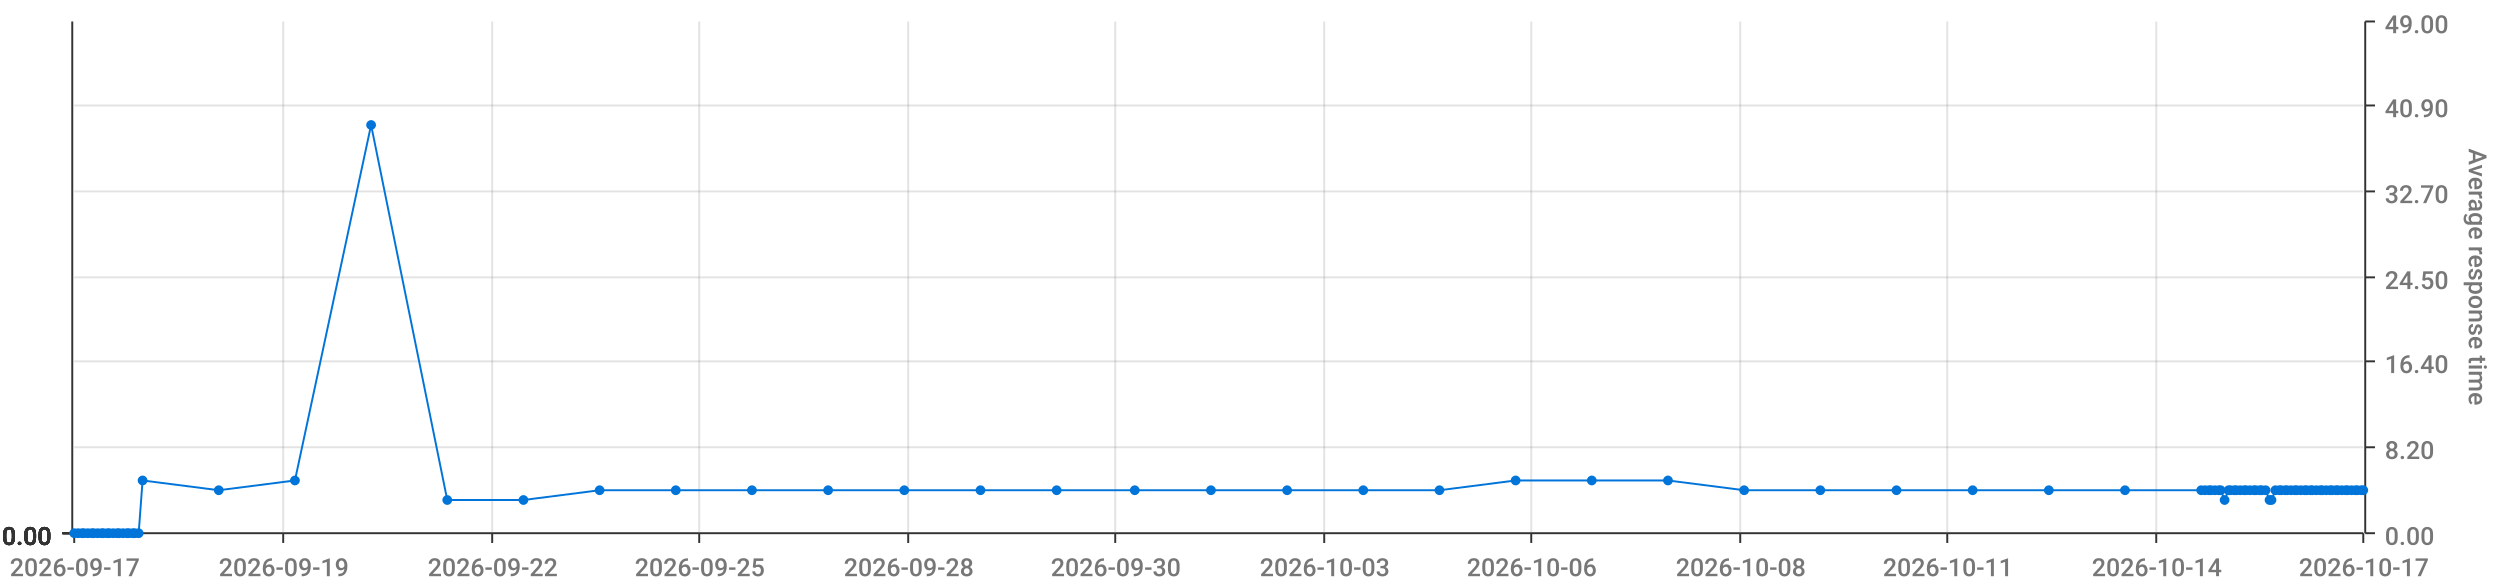
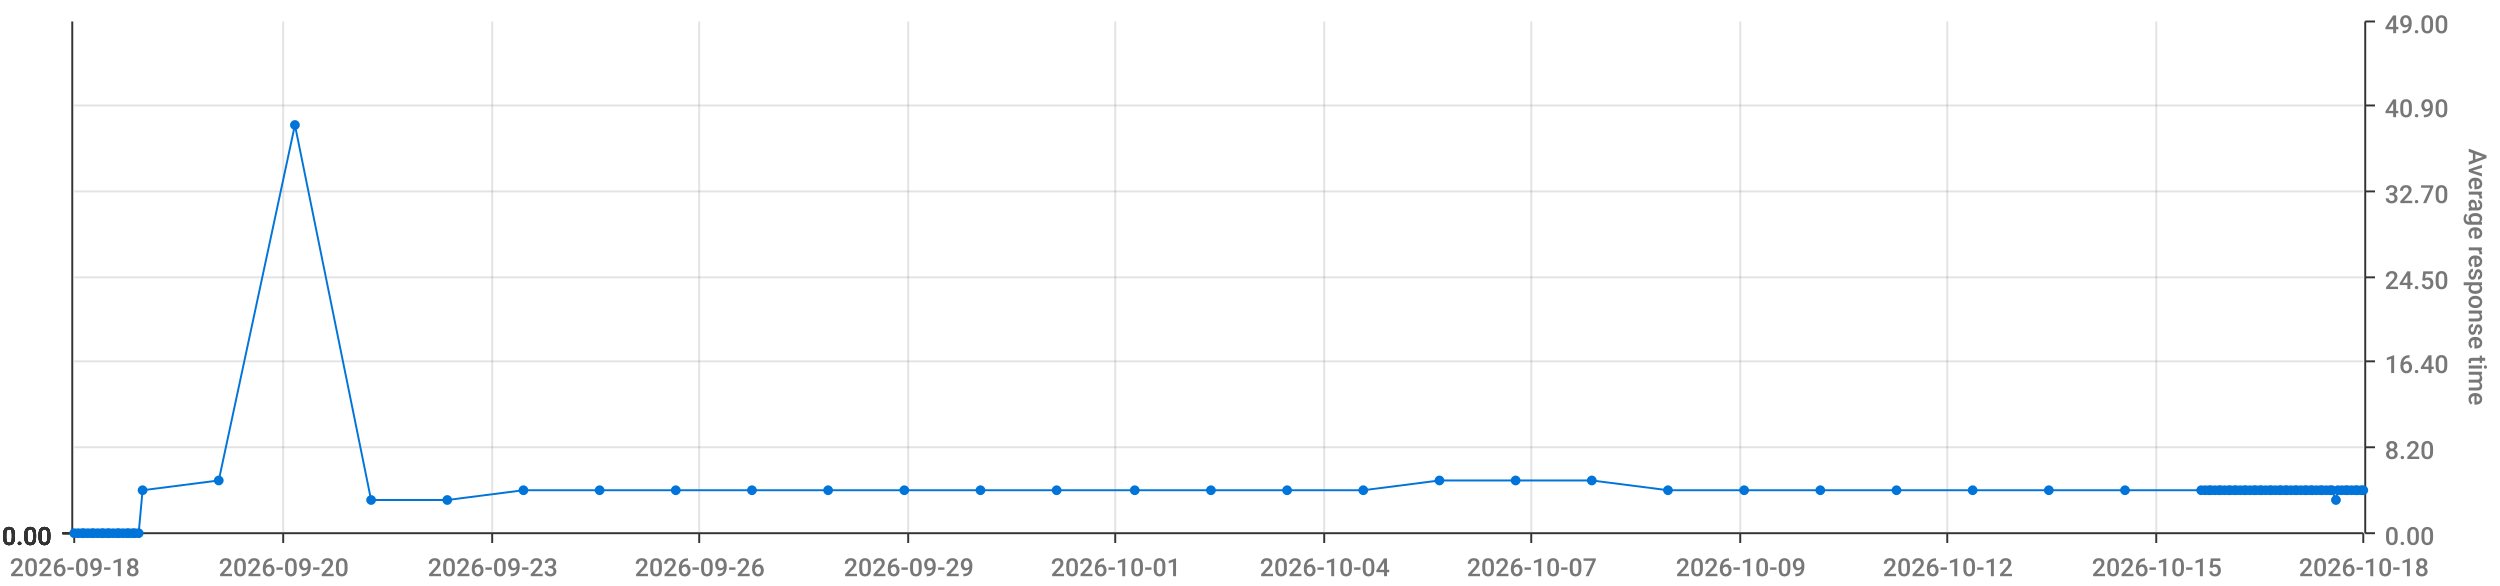
<svg xmlns="http://www.w3.org/2000/svg" viewBox="0 0 1280 300">
  <path d="M 0 0 L 1280 0 L 1280 300 L 0 300 L 0 0" style="stroke-width:0;stroke:rgba(255,255,255,1.0);fill:rgba(255,255,255,0.0)" />
  <path d="M 38 11 L 1210 11 L 1210 273 L 38 273 L 38 11" style="stroke-width:0;stroke:rgba(255,255,255,1.0);fill:rgba(255,255,255,0.0)" />
  <path d="M 38 273 L 1210 273" style="stroke-width:1;stroke:rgba(51,51,51,1.0);fill:rgba(255,255,255,0.0)" />
  <path d="M 38 273 L 38 278" style="stroke-width:1;stroke:rgba(51,51,51,1.0);fill:rgba(255,255,255,0.0)" />
-   <text x="5" y="295" style="stroke-width:0;stroke:none;fill:rgba(119,119,119,1.0);font-size:12.8px;font-family:'Roboto Medium',sans-serif">2026-09-17</text>
+   <text x="5" y="295" style="stroke-width:0;stroke:none;fill:rgba(119,119,119,1.0);font-size:12.8px;font-family:'Roboto Medium',sans-serif">2026-09-18</text>
  <path d="M 145 273 L 145 278" style="stroke-width:1;stroke:rgba(51,51,51,1.0);fill:rgba(255,255,255,0.0)" />
-   <text x="112" y="295" style="stroke-width:0;stroke:none;fill:rgba(119,119,119,1.0);font-size:12.8px;font-family:'Roboto Medium',sans-serif">2026-09-19</text>
+   <text x="112" y="295" style="stroke-width:0;stroke:none;fill:rgba(119,119,119,1.0);font-size:12.8px;font-family:'Roboto Medium',sans-serif">2026-09-20</text>
  <path d="M 252 273 L 252 278" style="stroke-width:1;stroke:rgba(51,51,51,1.0);fill:rgba(255,255,255,0.0)" />
-   <text x="219" y="295" style="stroke-width:0;stroke:none;fill:rgba(119,119,119,1.0);font-size:12.8px;font-family:'Roboto Medium',sans-serif">2026-09-22</text>
+   <text x="219" y="295" style="stroke-width:0;stroke:none;fill:rgba(119,119,119,1.0);font-size:12.8px;font-family:'Roboto Medium',sans-serif">2026-09-23</text>
  <path d="M 358 273 L 358 278" style="stroke-width:1;stroke:rgba(51,51,51,1.0);fill:rgba(255,255,255,0.0)" />
-   <text x="325" y="295" style="stroke-width:0;stroke:none;fill:rgba(119,119,119,1.0);font-size:12.8px;font-family:'Roboto Medium',sans-serif">2026-09-25</text>
+   <text x="325" y="295" style="stroke-width:0;stroke:none;fill:rgba(119,119,119,1.0);font-size:12.8px;font-family:'Roboto Medium',sans-serif">2026-09-26</text>
  <path d="M 465 273 L 465 278" style="stroke-width:1;stroke:rgba(51,51,51,1.0);fill:rgba(255,255,255,0.0)" />
-   <text x="432" y="295" style="stroke-width:0;stroke:none;fill:rgba(119,119,119,1.0);font-size:12.8px;font-family:'Roboto Medium',sans-serif">2026-09-28</text>
+   <text x="432" y="295" style="stroke-width:0;stroke:none;fill:rgba(119,119,119,1.0);font-size:12.8px;font-family:'Roboto Medium',sans-serif">2026-09-29</text>
  <path d="M 571 273 L 571 278" style="stroke-width:1;stroke:rgba(51,51,51,1.0);fill:rgba(255,255,255,0.0)" />
-   <text x="538" y="295" style="stroke-width:0;stroke:none;fill:rgba(119,119,119,1.0);font-size:12.8px;font-family:'Roboto Medium',sans-serif">2026-09-30</text>
+   <text x="538" y="295" style="stroke-width:0;stroke:none;fill:rgba(119,119,119,1.0);font-size:12.8px;font-family:'Roboto Medium',sans-serif">2026-10-01</text>
  <path d="M 678 273 L 678 278" style="stroke-width:1;stroke:rgba(51,51,51,1.0);fill:rgba(255,255,255,0.0)" />
-   <text x="645" y="295" style="stroke-width:0;stroke:none;fill:rgba(119,119,119,1.0);font-size:12.8px;font-family:'Roboto Medium',sans-serif">2026-10-03</text>
+   <text x="645" y="295" style="stroke-width:0;stroke:none;fill:rgba(119,119,119,1.0);font-size:12.8px;font-family:'Roboto Medium',sans-serif">2026-10-04</text>
  <path d="M 784 273 L 784 278" style="stroke-width:1;stroke:rgba(51,51,51,1.0);fill:rgba(255,255,255,0.0)" />
-   <text x="751" y="295" style="stroke-width:0;stroke:none;fill:rgba(119,119,119,1.0);font-size:12.8px;font-family:'Roboto Medium',sans-serif">2026-10-06</text>
+   <text x="751" y="295" style="stroke-width:0;stroke:none;fill:rgba(119,119,119,1.0);font-size:12.8px;font-family:'Roboto Medium',sans-serif">2026-10-07</text>
  <path d="M 891 273 L 891 278" style="stroke-width:1;stroke:rgba(51,51,51,1.0);fill:rgba(255,255,255,0.0)" />
-   <text x="858" y="295" style="stroke-width:0;stroke:none;fill:rgba(119,119,119,1.0);font-size:12.8px;font-family:'Roboto Medium',sans-serif">2026-10-08</text>
+   <text x="858" y="295" style="stroke-width:0;stroke:none;fill:rgba(119,119,119,1.0);font-size:12.8px;font-family:'Roboto Medium',sans-serif">2026-10-09</text>
  <path d="M 997 273 L 997 278" style="stroke-width:1;stroke:rgba(51,51,51,1.0);fill:rgba(255,255,255,0.0)" />
-   <text x="964" y="295" style="stroke-width:0;stroke:none;fill:rgba(119,119,119,1.0);font-size:12.8px;font-family:'Roboto Medium',sans-serif">2026-10-11</text>
+   <text x="964" y="295" style="stroke-width:0;stroke:none;fill:rgba(119,119,119,1.0);font-size:12.8px;font-family:'Roboto Medium',sans-serif">2026-10-12</text>
  <path d="M 1104 273 L 1104 278" style="stroke-width:1;stroke:rgba(51,51,51,1.0);fill:rgba(255,255,255,0.0)" />
-   <text x="1071" y="295" style="stroke-width:0;stroke:none;fill:rgba(119,119,119,1.0);font-size:12.8px;font-family:'Roboto Medium',sans-serif">2026-10-14</text>
+   <text x="1071" y="295" style="stroke-width:0;stroke:none;fill:rgba(119,119,119,1.0);font-size:12.8px;font-family:'Roboto Medium',sans-serif">2026-10-15</text>
  <path d="M 1210 273 L 1210 278" style="stroke-width:1;stroke:rgba(51,51,51,1.0);fill:rgba(255,255,255,0.0)" />
-   <text x="1177" y="295" style="stroke-width:0;stroke:none;fill:rgba(119,119,119,1.0);font-size:12.8px;font-family:'Roboto Medium',sans-serif">2026-10-17</text>
+   <text x="1177" y="295" style="stroke-width:0;stroke:none;fill:rgba(119,119,119,1.0);font-size:12.8px;font-family:'Roboto Medium',sans-serif">2026-10-18</text>
  <path d="M 145 273 L 145 11" style="stroke-width:1;stroke:rgba(119,119,119,0.2);fill:none" />
  <path d="M 252 273 L 252 11" style="stroke-width:1;stroke:rgba(119,119,119,0.2);fill:none" />
  <path d="M 358 273 L 358 11" style="stroke-width:1;stroke:rgba(119,119,119,0.2);fill:none" />
  <path d="M 465 273 L 465 11" style="stroke-width:1;stroke:rgba(119,119,119,0.2);fill:none" />
  <path d="M 571 273 L 571 11" style="stroke-width:1;stroke:rgba(119,119,119,0.2);fill:none" />
  <path d="M 678 273 L 678 11" style="stroke-width:1;stroke:rgba(119,119,119,0.2);fill:none" />
  <path d="M 784 273 L 784 11" style="stroke-width:1;stroke:rgba(119,119,119,0.2);fill:none" />
  <path d="M 891 273 L 891 11" style="stroke-width:1;stroke:rgba(119,119,119,0.2);fill:none" />
  <path d="M 997 273 L 997 11" style="stroke-width:1;stroke:rgba(119,119,119,0.2);fill:none" />
  <path d="M 1104 273 L 1104 11" style="stroke-width:1;stroke:rgba(119,119,119,0.2);fill:none" />
  <path d="M 1211 273 L 1211 11" style="stroke-width:1;stroke:rgba(51,51,51,1.0);fill:rgba(255,255,255,0.0)" />
  <path d="M 1211 273 L 1216 273" style="stroke-width:1;stroke:rgba(51,51,51,1.0);fill:rgba(255,255,255,0.0)" />
  <text x="1221" y="279" style="stroke-width:0;stroke:none;fill:rgba(119,119,119,1.0);font-size:12.8px;font-family:'Roboto Medium',sans-serif">0.00</text>
  <path d="M 1211 229 L 1216 229" style="stroke-width:1;stroke:rgba(51,51,51,1.0);fill:rgba(255,255,255,0.0)" />
  <text x="1221" y="235" style="stroke-width:0;stroke:none;fill:rgba(119,119,119,1.0);font-size:12.8px;font-family:'Roboto Medium',sans-serif">8.20</text>
  <path d="M 1211 185 L 1216 185" style="stroke-width:1;stroke:rgba(51,51,51,1.0);fill:rgba(255,255,255,0.0)" />
  <text x="1221" y="191" style="stroke-width:0;stroke:none;fill:rgba(119,119,119,1.0);font-size:12.8px;font-family:'Roboto Medium',sans-serif">16.40</text>
  <path d="M 1211 142 L 1216 142" style="stroke-width:1;stroke:rgba(51,51,51,1.0);fill:rgba(255,255,255,0.0)" />
  <text x="1221" y="148" style="stroke-width:0;stroke:none;fill:rgba(119,119,119,1.0);font-size:12.8px;font-family:'Roboto Medium',sans-serif">24.50</text>
  <path d="M 1211 98 L 1216 98" style="stroke-width:1;stroke:rgba(51,51,51,1.0);fill:rgba(255,255,255,0.0)" />
  <text x="1221" y="104" style="stroke-width:0;stroke:none;fill:rgba(119,119,119,1.0);font-size:12.8px;font-family:'Roboto Medium',sans-serif">32.70</text>
  <path d="M 1211 54 L 1216 54" style="stroke-width:1;stroke:rgba(51,51,51,1.0);fill:rgba(255,255,255,0.0)" />
  <text x="1221" y="60" style="stroke-width:0;stroke:none;fill:rgba(119,119,119,1.0);font-size:12.8px;font-family:'Roboto Medium',sans-serif">40.90</text>
  <path d="M 1211 11 L 1216 11" style="stroke-width:1;stroke:rgba(51,51,51,1.0);fill:rgba(255,255,255,0.0)" />
  <text x="1221" y="17" style="stroke-width:0;stroke:none;fill:rgba(119,119,119,1.0);font-size:12.8px;font-family:'Roboto Medium',sans-serif">49.00</text>
  <text x="1264" y="76" style="stroke-width:0;stroke:none;fill:rgba(119,119,119,1.0);font-size:12.8px;font-family:'Roboto Medium',sans-serif" transform="rotate(90.00,1264,76)">Average response time</text>
  <path d="M 38 273 L 1210 273" style="stroke-width:0;stroke:rgba(255,255,255,0.0);fill:none" />
  <path d="M 38 229 L 1210 229" style="stroke-width:1;stroke:rgba(119,119,119,0.2);fill:none" />
  <path d="M 38 185 L 1210 185" style="stroke-width:1;stroke:rgba(119,119,119,0.2);fill:none" />
  <path d="M 38 142 L 1210 142" style="stroke-width:1;stroke:rgba(119,119,119,0.2);fill:none" />
  <path d="M 38 98 L 1210 98" style="stroke-width:1;stroke:rgba(119,119,119,0.2);fill:none" />
  <path d="M 38 54 L 1210 54" style="stroke-width:1;stroke:rgba(119,119,119,0.2);fill:none" />
  <path d="M 37 273 L 37 11" style="stroke-width:1;stroke:rgba(51,51,51,1.0);fill:rgba(255,255,255,0.0)" />
  <path d="M 37 273 L 32 273" style="stroke-width:1;stroke:rgba(51,51,51,1.0);fill:rgba(255,255,255,0.0)" />
  <text x="1" y="279" style="stroke-width:0;stroke:none;fill:rgba(51,51,51,1.0);font-size:12.8px;font-family:'Roboto Medium',sans-serif">0.00</text>
  <path d="M 37 273 L 32 273" style="stroke-width:1;stroke:rgba(51,51,51,1.0);fill:rgba(255,255,255,0.0)" />
  <text x="1" y="279" style="stroke-width:0;stroke:none;fill:rgba(51,51,51,1.0);font-size:12.8px;font-family:'Roboto Medium',sans-serif">0.00</text>
  <path d="M 37 273 L 32 273" style="stroke-width:1;stroke:rgba(51,51,51,1.0);fill:rgba(255,255,255,0.0)" />
  <text x="1" y="279" style="stroke-width:0;stroke:none;fill:rgba(51,51,51,1.0);font-size:12.8px;font-family:'Roboto Medium',sans-serif">0.00</text>
  <path d="M 37 273 L 32 273" style="stroke-width:1;stroke:rgba(51,51,51,1.0);fill:rgba(255,255,255,0.0)" />
  <text x="1" y="279" style="stroke-width:0;stroke:none;fill:rgba(51,51,51,1.0);font-size:12.8px;font-family:'Roboto Medium',sans-serif">0.00</text>
  <path d="M 37 273 L 32 273" style="stroke-width:1;stroke:rgba(51,51,51,1.0);fill:rgba(255,255,255,0.0)" />
  <text x="1" y="279" style="stroke-width:0;stroke:none;fill:rgba(51,51,51,1.0);font-size:12.8px;font-family:'Roboto Medium',sans-serif">0.00</text>
  <path d="M 37 273 L 32 273" style="stroke-width:1;stroke:rgba(51,51,51,1.0);fill:rgba(255,255,255,0.0)" />
  <text x="1" y="279" style="stroke-width:0;stroke:none;fill:rgba(51,51,51,1.0);font-size:12.8px;font-family:'Roboto Medium',sans-serif">0.00</text>
  <path d="M 37 273 L 32 273" style="stroke-width:1;stroke:rgba(51,51,51,1.0);fill:rgba(255,255,255,0.0)" />
  <text x="1" y="279" style="stroke-width:0;stroke:none;fill:rgba(51,51,51,1.0);font-size:12.8px;font-family:'Roboto Medium',sans-serif">0.00</text>
  <path d="M 38 273 L 1210 273" style="stroke-width:0;stroke:rgba(255,255,255,0.0);fill:none" />
  <path d="M 38 273 L 1210 273" style="stroke-width:0;stroke:rgba(255,255,255,0.0);fill:none" />
  <path d="M 38 273 L 1210 273" style="stroke-width:0;stroke:rgba(255,255,255,0.0);fill:none" />
  <path d="M 38 273 L 1210 273" style="stroke-width:0;stroke:rgba(255,255,255,0.0);fill:none" />
  <path d="M 38 273 L 1210 273" style="stroke-width:0;stroke:rgba(255,255,255,0.0);fill:none" />
  <path d="M 38 273 L 1210 273" style="stroke-width:0;stroke:rgba(255,255,255,0.0);fill:none" />
-   <path d="M 38 273 L 40 273 L 42 273 L 43 273 L 45 273 L 47 273 L 48 273 L 50 273 L 52 273 L 53 273 L 55 273 L 56 273 L 58 273 L 60 273 L 61 273 L 63 273 L 65 273 L 66 273 L 68 273 L 69 273 L 71 273 L 73 246 L 112 251 L 151 246 L 190 64 L 229 256 L 268 256 L 307 251 L 346 251 L 385 251 L 424 251 L 463 251 L 502 251 L 541 251 L 581 251 L 620 251 L 659 251 L 698 251 L 737 251 L 776 246 L 815 246 L 854 246 L 893 251 L 932 251 L 971 251 L 1010 251 L 1049 251 L 1088 251 L 1127 251 L 1129 251 L 1131 251 L 1132 251 L 1134 251 L 1136 251 L 1137 251 L 1139 256 L 1141 251 L 1142 251 L 1144 251 L 1145 251 L 1147 251 L 1149 251 L 1150 251 L 1152 251 L 1154 251 L 1155 251 L 1157 251 L 1158 251 L 1160 251 L 1162 256 L 1163 256 L 1165 251 L 1167 251 L 1168 251 L 1170 251 L 1171 251 L 1173 251 L 1175 251 L 1176 251 L 1178 251 L 1180 251 L 1181 251 L 1183 251 L 1184 251 L 1186 251 L 1188 251 L 1189 251 L 1191 251 L 1193 251 L 1194 251 L 1196 251 L 1197 251 L 1199 251 L 1201 251 L 1202 251 L 1204 251 L 1206 251 L 1207 251 L 1209 251 L 1210 251" style="stroke-width:1;stroke:rgba(0,116,217,1.0);fill:rgba(255,255,255,0.0)" />
+   <path d="M 38 273 L 40 273 L 42 273 L 43 273 L 45 273 L 47 273 L 48 273 L 50 273 L 52 273 L 53 273 L 55 273 L 56 273 L 58 273 L 60 273 L 61 273 L 63 273 L 65 273 L 66 273 L 68 273 L 69 273 L 71 273 L 73 251 L 112 246 L 151 64 L 190 256 L 229 256 L 268 251 L 307 251 L 346 251 L 385 251 L 424 251 L 463 251 L 502 251 L 541 251 L 581 251 L 620 251 L 659 251 L 698 251 L 737 246 L 776 246 L 815 246 L 854 251 L 893 251 L 932 251 L 971 251 L 1010 251 L 1049 251 L 1088 251 L 1127 251 L 1129 251 L 1131 251 L 1132 251 L 1134 251 L 1136 251 L 1137 251 L 1139 251 L 1141 251 L 1142 251 L 1144 251 L 1145 251 L 1147 251 L 1149 251 L 1150 251 L 1152 251 L 1154 251 L 1155 251 L 1157 251 L 1158 251 L 1160 251 L 1162 251 L 1163 251 L 1165 251 L 1167 251 L 1168 251 L 1170 251 L 1171 251 L 1173 251 L 1175 251 L 1176 251 L 1178 251 L 1180 251 L 1181 251 L 1183 251 L 1184 251 L 1186 251 L 1188 251 L 1189 251 L 1191 251 L 1193 251 L 1194 251 L 1196 256 L 1197 251 L 1199 251 L 1201 251 L 1202 251 L 1204 251 L 1206 251 L 1207 251 L 1209 251 L 1210 251" style="stroke-width:1;stroke:rgba(0,116,217,1.0);fill:rgba(255,255,255,0.0)" />
  <circle cx="38" cy="273" r="2" style="stroke-width:1;stroke:rgba(0,116,217,1.0);fill:rgba(0,116,217,1.0)" />
  <path d="" style="stroke-width:1;stroke:rgba(0,116,217,1.0);fill:rgba(0,116,217,1.0)" />
  <circle cx="40" cy="273" r="2" style="stroke-width:1;stroke:rgba(0,116,217,1.0);fill:rgba(0,116,217,1.0)" />
  <path d="" style="stroke-width:1;stroke:rgba(0,116,217,1.0);fill:rgba(0,116,217,1.0)" />
  <circle cx="42" cy="273" r="2" style="stroke-width:1;stroke:rgba(0,116,217,1.0);fill:rgba(0,116,217,1.0)" />
  <path d="" style="stroke-width:1;stroke:rgba(0,116,217,1.0);fill:rgba(0,116,217,1.0)" />
  <circle cx="43" cy="273" r="2" style="stroke-width:1;stroke:rgba(0,116,217,1.0);fill:rgba(0,116,217,1.0)" />
  <path d="" style="stroke-width:1;stroke:rgba(0,116,217,1.0);fill:rgba(0,116,217,1.0)" />
  <circle cx="45" cy="273" r="2" style="stroke-width:1;stroke:rgba(0,116,217,1.0);fill:rgba(0,116,217,1.0)" />
  <path d="" style="stroke-width:1;stroke:rgba(0,116,217,1.0);fill:rgba(0,116,217,1.0)" />
  <circle cx="47" cy="273" r="2" style="stroke-width:1;stroke:rgba(0,116,217,1.0);fill:rgba(0,116,217,1.0)" />
  <path d="" style="stroke-width:1;stroke:rgba(0,116,217,1.0);fill:rgba(0,116,217,1.0)" />
  <circle cx="48" cy="273" r="2" style="stroke-width:1;stroke:rgba(0,116,217,1.0);fill:rgba(0,116,217,1.0)" />
  <path d="" style="stroke-width:1;stroke:rgba(0,116,217,1.0);fill:rgba(0,116,217,1.0)" />
  <circle cx="50" cy="273" r="2" style="stroke-width:1;stroke:rgba(0,116,217,1.0);fill:rgba(0,116,217,1.0)" />
  <path d="" style="stroke-width:1;stroke:rgba(0,116,217,1.0);fill:rgba(0,116,217,1.0)" />
  <circle cx="52" cy="273" r="2" style="stroke-width:1;stroke:rgba(0,116,217,1.0);fill:rgba(0,116,217,1.0)" />
  <path d="" style="stroke-width:1;stroke:rgba(0,116,217,1.0);fill:rgba(0,116,217,1.0)" />
  <circle cx="53" cy="273" r="2" style="stroke-width:1;stroke:rgba(0,116,217,1.0);fill:rgba(0,116,217,1.0)" />
  <path d="" style="stroke-width:1;stroke:rgba(0,116,217,1.0);fill:rgba(0,116,217,1.0)" />
  <circle cx="55" cy="273" r="2" style="stroke-width:1;stroke:rgba(0,116,217,1.0);fill:rgba(0,116,217,1.0)" />
  <path d="" style="stroke-width:1;stroke:rgba(0,116,217,1.0);fill:rgba(0,116,217,1.0)" />
  <circle cx="56" cy="273" r="2" style="stroke-width:1;stroke:rgba(0,116,217,1.0);fill:rgba(0,116,217,1.0)" />
  <path d="" style="stroke-width:1;stroke:rgba(0,116,217,1.0);fill:rgba(0,116,217,1.0)" />
  <circle cx="58" cy="273" r="2" style="stroke-width:1;stroke:rgba(0,116,217,1.0);fill:rgba(0,116,217,1.0)" />
  <path d="" style="stroke-width:1;stroke:rgba(0,116,217,1.0);fill:rgba(0,116,217,1.0)" />
  <circle cx="60" cy="273" r="2" style="stroke-width:1;stroke:rgba(0,116,217,1.0);fill:rgba(0,116,217,1.0)" />
  <path d="" style="stroke-width:1;stroke:rgba(0,116,217,1.0);fill:rgba(0,116,217,1.0)" />
  <circle cx="61" cy="273" r="2" style="stroke-width:1;stroke:rgba(0,116,217,1.0);fill:rgba(0,116,217,1.0)" />
  <path d="" style="stroke-width:1;stroke:rgba(0,116,217,1.0);fill:rgba(0,116,217,1.0)" />
  <circle cx="63" cy="273" r="2" style="stroke-width:1;stroke:rgba(0,116,217,1.0);fill:rgba(0,116,217,1.0)" />
  <path d="" style="stroke-width:1;stroke:rgba(0,116,217,1.0);fill:rgba(0,116,217,1.0)" />
  <circle cx="65" cy="273" r="2" style="stroke-width:1;stroke:rgba(0,116,217,1.0);fill:rgba(0,116,217,1.0)" />
  <path d="" style="stroke-width:1;stroke:rgba(0,116,217,1.0);fill:rgba(0,116,217,1.0)" />
  <circle cx="66" cy="273" r="2" style="stroke-width:1;stroke:rgba(0,116,217,1.0);fill:rgba(0,116,217,1.0)" />
  <path d="" style="stroke-width:1;stroke:rgba(0,116,217,1.0);fill:rgba(0,116,217,1.0)" />
  <circle cx="68" cy="273" r="2" style="stroke-width:1;stroke:rgba(0,116,217,1.0);fill:rgba(0,116,217,1.0)" />
  <path d="" style="stroke-width:1;stroke:rgba(0,116,217,1.0);fill:rgba(0,116,217,1.0)" />
  <circle cx="69" cy="273" r="2" style="stroke-width:1;stroke:rgba(0,116,217,1.0);fill:rgba(0,116,217,1.0)" />
  <path d="" style="stroke-width:1;stroke:rgba(0,116,217,1.0);fill:rgba(0,116,217,1.0)" />
  <circle cx="71" cy="273" r="2" style="stroke-width:1;stroke:rgba(0,116,217,1.0);fill:rgba(0,116,217,1.0)" />
  <path d="" style="stroke-width:1;stroke:rgba(0,116,217,1.0);fill:rgba(0,116,217,1.0)" />
-   <circle cx="73" cy="246" r="2" style="stroke-width:1;stroke:rgba(0,116,217,1.0);fill:rgba(0,116,217,1.0)" />
-   <path d="" style="stroke-width:1;stroke:rgba(0,116,217,1.0);fill:rgba(0,116,217,1.0)" />
-   <circle cx="112" cy="251" r="2" style="stroke-width:1;stroke:rgba(0,116,217,1.0);fill:rgba(0,116,217,1.0)" />
-   <path d="" style="stroke-width:1;stroke:rgba(0,116,217,1.0);fill:rgba(0,116,217,1.0)" />
-   <circle cx="151" cy="246" r="2" style="stroke-width:1;stroke:rgba(0,116,217,1.0);fill:rgba(0,116,217,1.0)" />
-   <path d="" style="stroke-width:1;stroke:rgba(0,116,217,1.0);fill:rgba(0,116,217,1.0)" />
-   <circle cx="190" cy="64" r="2" style="stroke-width:1;stroke:rgba(0,116,217,1.0);fill:rgba(0,116,217,1.0)" />
+   <circle cx="73" cy="251" r="2" style="stroke-width:1;stroke:rgba(0,116,217,1.0);fill:rgba(0,116,217,1.0)" />
+   <path d="" style="stroke-width:1;stroke:rgba(0,116,217,1.0);fill:rgba(0,116,217,1.0)" />
+   <circle cx="112" cy="246" r="2" style="stroke-width:1;stroke:rgba(0,116,217,1.0);fill:rgba(0,116,217,1.0)" />
+   <path d="" style="stroke-width:1;stroke:rgba(0,116,217,1.0);fill:rgba(0,116,217,1.0)" />
+   <circle cx="151" cy="64" r="2" style="stroke-width:1;stroke:rgba(0,116,217,1.0);fill:rgba(0,116,217,1.0)" />
+   <path d="" style="stroke-width:1;stroke:rgba(0,116,217,1.0);fill:rgba(0,116,217,1.0)" />
+   <circle cx="190" cy="256" r="2" style="stroke-width:1;stroke:rgba(0,116,217,1.0);fill:rgba(0,116,217,1.0)" />
  <path d="" style="stroke-width:1;stroke:rgba(0,116,217,1.0);fill:rgba(0,116,217,1.0)" />
  <circle cx="229" cy="256" r="2" style="stroke-width:1;stroke:rgba(0,116,217,1.0);fill:rgba(0,116,217,1.0)" />
  <path d="" style="stroke-width:1;stroke:rgba(0,116,217,1.0);fill:rgba(0,116,217,1.0)" />
-   <circle cx="268" cy="256" r="2" style="stroke-width:1;stroke:rgba(0,116,217,1.0);fill:rgba(0,116,217,1.0)" />
+   <circle cx="268" cy="251" r="2" style="stroke-width:1;stroke:rgba(0,116,217,1.0);fill:rgba(0,116,217,1.0)" />
  <path d="" style="stroke-width:1;stroke:rgba(0,116,217,1.0);fill:rgba(0,116,217,1.0)" />
  <circle cx="307" cy="251" r="2" style="stroke-width:1;stroke:rgba(0,116,217,1.0);fill:rgba(0,116,217,1.0)" />
  <path d="" style="stroke-width:1;stroke:rgba(0,116,217,1.0);fill:rgba(0,116,217,1.0)" />
  <circle cx="346" cy="251" r="2" style="stroke-width:1;stroke:rgba(0,116,217,1.0);fill:rgba(0,116,217,1.0)" />
  <path d="" style="stroke-width:1;stroke:rgba(0,116,217,1.0);fill:rgba(0,116,217,1.0)" />
  <circle cx="385" cy="251" r="2" style="stroke-width:1;stroke:rgba(0,116,217,1.0);fill:rgba(0,116,217,1.0)" />
  <path d="" style="stroke-width:1;stroke:rgba(0,116,217,1.0);fill:rgba(0,116,217,1.0)" />
  <circle cx="424" cy="251" r="2" style="stroke-width:1;stroke:rgba(0,116,217,1.0);fill:rgba(0,116,217,1.0)" />
  <path d="" style="stroke-width:1;stroke:rgba(0,116,217,1.0);fill:rgba(0,116,217,1.0)" />
  <circle cx="463" cy="251" r="2" style="stroke-width:1;stroke:rgba(0,116,217,1.0);fill:rgba(0,116,217,1.0)" />
  <path d="" style="stroke-width:1;stroke:rgba(0,116,217,1.0);fill:rgba(0,116,217,1.0)" />
  <circle cx="502" cy="251" r="2" style="stroke-width:1;stroke:rgba(0,116,217,1.0);fill:rgba(0,116,217,1.0)" />
  <path d="" style="stroke-width:1;stroke:rgba(0,116,217,1.0);fill:rgba(0,116,217,1.0)" />
  <circle cx="541" cy="251" r="2" style="stroke-width:1;stroke:rgba(0,116,217,1.0);fill:rgba(0,116,217,1.0)" />
  <path d="" style="stroke-width:1;stroke:rgba(0,116,217,1.0);fill:rgba(0,116,217,1.0)" />
  <circle cx="581" cy="251" r="2" style="stroke-width:1;stroke:rgba(0,116,217,1.0);fill:rgba(0,116,217,1.0)" />
  <path d="" style="stroke-width:1;stroke:rgba(0,116,217,1.0);fill:rgba(0,116,217,1.0)" />
  <circle cx="620" cy="251" r="2" style="stroke-width:1;stroke:rgba(0,116,217,1.0);fill:rgba(0,116,217,1.0)" />
  <path d="" style="stroke-width:1;stroke:rgba(0,116,217,1.0);fill:rgba(0,116,217,1.0)" />
  <circle cx="659" cy="251" r="2" style="stroke-width:1;stroke:rgba(0,116,217,1.0);fill:rgba(0,116,217,1.0)" />
  <path d="" style="stroke-width:1;stroke:rgba(0,116,217,1.0);fill:rgba(0,116,217,1.0)" />
  <circle cx="698" cy="251" r="2" style="stroke-width:1;stroke:rgba(0,116,217,1.0);fill:rgba(0,116,217,1.0)" />
  <path d="" style="stroke-width:1;stroke:rgba(0,116,217,1.0);fill:rgba(0,116,217,1.0)" />
-   <circle cx="737" cy="251" r="2" style="stroke-width:1;stroke:rgba(0,116,217,1.0);fill:rgba(0,116,217,1.0)" />
+   <circle cx="737" cy="246" r="2" style="stroke-width:1;stroke:rgba(0,116,217,1.0);fill:rgba(0,116,217,1.0)" />
  <path d="" style="stroke-width:1;stroke:rgba(0,116,217,1.0);fill:rgba(0,116,217,1.0)" />
  <circle cx="776" cy="246" r="2" style="stroke-width:1;stroke:rgba(0,116,217,1.0);fill:rgba(0,116,217,1.0)" />
  <path d="" style="stroke-width:1;stroke:rgba(0,116,217,1.0);fill:rgba(0,116,217,1.0)" />
  <circle cx="815" cy="246" r="2" style="stroke-width:1;stroke:rgba(0,116,217,1.0);fill:rgba(0,116,217,1.0)" />
  <path d="" style="stroke-width:1;stroke:rgba(0,116,217,1.0);fill:rgba(0,116,217,1.0)" />
-   <circle cx="854" cy="246" r="2" style="stroke-width:1;stroke:rgba(0,116,217,1.0);fill:rgba(0,116,217,1.0)" />
+   <circle cx="854" cy="251" r="2" style="stroke-width:1;stroke:rgba(0,116,217,1.0);fill:rgba(0,116,217,1.0)" />
  <path d="" style="stroke-width:1;stroke:rgba(0,116,217,1.0);fill:rgba(0,116,217,1.0)" />
  <circle cx="893" cy="251" r="2" style="stroke-width:1;stroke:rgba(0,116,217,1.0);fill:rgba(0,116,217,1.0)" />
  <path d="" style="stroke-width:1;stroke:rgba(0,116,217,1.0);fill:rgba(0,116,217,1.0)" />
  <circle cx="932" cy="251" r="2" style="stroke-width:1;stroke:rgba(0,116,217,1.0);fill:rgba(0,116,217,1.0)" />
  <path d="" style="stroke-width:1;stroke:rgba(0,116,217,1.0);fill:rgba(0,116,217,1.0)" />
  <circle cx="971" cy="251" r="2" style="stroke-width:1;stroke:rgba(0,116,217,1.0);fill:rgba(0,116,217,1.0)" />
  <path d="" style="stroke-width:1;stroke:rgba(0,116,217,1.0);fill:rgba(0,116,217,1.0)" />
  <circle cx="1010" cy="251" r="2" style="stroke-width:1;stroke:rgba(0,116,217,1.0);fill:rgba(0,116,217,1.0)" />
  <path d="" style="stroke-width:1;stroke:rgba(0,116,217,1.0);fill:rgba(0,116,217,1.0)" />
  <circle cx="1049" cy="251" r="2" style="stroke-width:1;stroke:rgba(0,116,217,1.0);fill:rgba(0,116,217,1.0)" />
  <path d="" style="stroke-width:1;stroke:rgba(0,116,217,1.0);fill:rgba(0,116,217,1.0)" />
  <circle cx="1088" cy="251" r="2" style="stroke-width:1;stroke:rgba(0,116,217,1.0);fill:rgba(0,116,217,1.0)" />
  <path d="" style="stroke-width:1;stroke:rgba(0,116,217,1.0);fill:rgba(0,116,217,1.0)" />
  <circle cx="1127" cy="251" r="2" style="stroke-width:1;stroke:rgba(0,116,217,1.0);fill:rgba(0,116,217,1.0)" />
  <path d="" style="stroke-width:1;stroke:rgba(0,116,217,1.0);fill:rgba(0,116,217,1.0)" />
  <circle cx="1129" cy="251" r="2" style="stroke-width:1;stroke:rgba(0,116,217,1.0);fill:rgba(0,116,217,1.0)" />
  <path d="" style="stroke-width:1;stroke:rgba(0,116,217,1.0);fill:rgba(0,116,217,1.0)" />
  <circle cx="1131" cy="251" r="2" style="stroke-width:1;stroke:rgba(0,116,217,1.0);fill:rgba(0,116,217,1.0)" />
  <path d="" style="stroke-width:1;stroke:rgba(0,116,217,1.0);fill:rgba(0,116,217,1.0)" />
  <circle cx="1132" cy="251" r="2" style="stroke-width:1;stroke:rgba(0,116,217,1.0);fill:rgba(0,116,217,1.0)" />
  <path d="" style="stroke-width:1;stroke:rgba(0,116,217,1.0);fill:rgba(0,116,217,1.0)" />
  <circle cx="1134" cy="251" r="2" style="stroke-width:1;stroke:rgba(0,116,217,1.0);fill:rgba(0,116,217,1.0)" />
  <path d="" style="stroke-width:1;stroke:rgba(0,116,217,1.0);fill:rgba(0,116,217,1.0)" />
  <circle cx="1136" cy="251" r="2" style="stroke-width:1;stroke:rgba(0,116,217,1.0);fill:rgba(0,116,217,1.0)" />
  <path d="" style="stroke-width:1;stroke:rgba(0,116,217,1.0);fill:rgba(0,116,217,1.0)" />
  <circle cx="1137" cy="251" r="2" style="stroke-width:1;stroke:rgba(0,116,217,1.0);fill:rgba(0,116,217,1.0)" />
  <path d="" style="stroke-width:1;stroke:rgba(0,116,217,1.0);fill:rgba(0,116,217,1.0)" />
-   <circle cx="1139" cy="256" r="2" style="stroke-width:1;stroke:rgba(0,116,217,1.0);fill:rgba(0,116,217,1.0)" />
+   <circle cx="1139" cy="251" r="2" style="stroke-width:1;stroke:rgba(0,116,217,1.0);fill:rgba(0,116,217,1.0)" />
  <path d="" style="stroke-width:1;stroke:rgba(0,116,217,1.0);fill:rgba(0,116,217,1.0)" />
  <circle cx="1141" cy="251" r="2" style="stroke-width:1;stroke:rgba(0,116,217,1.0);fill:rgba(0,116,217,1.0)" />
  <path d="" style="stroke-width:1;stroke:rgba(0,116,217,1.0);fill:rgba(0,116,217,1.0)" />
  <circle cx="1142" cy="251" r="2" style="stroke-width:1;stroke:rgba(0,116,217,1.0);fill:rgba(0,116,217,1.0)" />
  <path d="" style="stroke-width:1;stroke:rgba(0,116,217,1.0);fill:rgba(0,116,217,1.0)" />
  <circle cx="1144" cy="251" r="2" style="stroke-width:1;stroke:rgba(0,116,217,1.0);fill:rgba(0,116,217,1.0)" />
  <path d="" style="stroke-width:1;stroke:rgba(0,116,217,1.0);fill:rgba(0,116,217,1.0)" />
  <circle cx="1145" cy="251" r="2" style="stroke-width:1;stroke:rgba(0,116,217,1.0);fill:rgba(0,116,217,1.0)" />
  <path d="" style="stroke-width:1;stroke:rgba(0,116,217,1.0);fill:rgba(0,116,217,1.0)" />
  <circle cx="1147" cy="251" r="2" style="stroke-width:1;stroke:rgba(0,116,217,1.0);fill:rgba(0,116,217,1.0)" />
  <path d="" style="stroke-width:1;stroke:rgba(0,116,217,1.0);fill:rgba(0,116,217,1.0)" />
  <circle cx="1149" cy="251" r="2" style="stroke-width:1;stroke:rgba(0,116,217,1.0);fill:rgba(0,116,217,1.0)" />
  <path d="" style="stroke-width:1;stroke:rgba(0,116,217,1.0);fill:rgba(0,116,217,1.0)" />
  <circle cx="1150" cy="251" r="2" style="stroke-width:1;stroke:rgba(0,116,217,1.0);fill:rgba(0,116,217,1.0)" />
  <path d="" style="stroke-width:1;stroke:rgba(0,116,217,1.0);fill:rgba(0,116,217,1.0)" />
  <circle cx="1152" cy="251" r="2" style="stroke-width:1;stroke:rgba(0,116,217,1.0);fill:rgba(0,116,217,1.0)" />
  <path d="" style="stroke-width:1;stroke:rgba(0,116,217,1.0);fill:rgba(0,116,217,1.0)" />
  <circle cx="1154" cy="251" r="2" style="stroke-width:1;stroke:rgba(0,116,217,1.0);fill:rgba(0,116,217,1.0)" />
  <path d="" style="stroke-width:1;stroke:rgba(0,116,217,1.0);fill:rgba(0,116,217,1.0)" />
  <circle cx="1155" cy="251" r="2" style="stroke-width:1;stroke:rgba(0,116,217,1.0);fill:rgba(0,116,217,1.0)" />
  <path d="" style="stroke-width:1;stroke:rgba(0,116,217,1.0);fill:rgba(0,116,217,1.0)" />
  <circle cx="1157" cy="251" r="2" style="stroke-width:1;stroke:rgba(0,116,217,1.0);fill:rgba(0,116,217,1.0)" />
  <path d="" style="stroke-width:1;stroke:rgba(0,116,217,1.0);fill:rgba(0,116,217,1.0)" />
  <circle cx="1158" cy="251" r="2" style="stroke-width:1;stroke:rgba(0,116,217,1.0);fill:rgba(0,116,217,1.0)" />
  <path d="" style="stroke-width:1;stroke:rgba(0,116,217,1.0);fill:rgba(0,116,217,1.0)" />
  <circle cx="1160" cy="251" r="2" style="stroke-width:1;stroke:rgba(0,116,217,1.0);fill:rgba(0,116,217,1.0)" />
  <path d="" style="stroke-width:1;stroke:rgba(0,116,217,1.0);fill:rgba(0,116,217,1.0)" />
-   <circle cx="1162" cy="256" r="2" style="stroke-width:1;stroke:rgba(0,116,217,1.0);fill:rgba(0,116,217,1.0)" />
-   <path d="" style="stroke-width:1;stroke:rgba(0,116,217,1.0);fill:rgba(0,116,217,1.0)" />
-   <circle cx="1163" cy="256" r="2" style="stroke-width:1;stroke:rgba(0,116,217,1.0);fill:rgba(0,116,217,1.0)" />
+   <circle cx="1162" cy="251" r="2" style="stroke-width:1;stroke:rgba(0,116,217,1.0);fill:rgba(0,116,217,1.0)" />
+   <path d="" style="stroke-width:1;stroke:rgba(0,116,217,1.0);fill:rgba(0,116,217,1.0)" />
+   <circle cx="1163" cy="251" r="2" style="stroke-width:1;stroke:rgba(0,116,217,1.0);fill:rgba(0,116,217,1.0)" />
  <path d="" style="stroke-width:1;stroke:rgba(0,116,217,1.0);fill:rgba(0,116,217,1.0)" />
  <circle cx="1165" cy="251" r="2" style="stroke-width:1;stroke:rgba(0,116,217,1.0);fill:rgba(0,116,217,1.0)" />
  <path d="" style="stroke-width:1;stroke:rgba(0,116,217,1.0);fill:rgba(0,116,217,1.0)" />
  <circle cx="1167" cy="251" r="2" style="stroke-width:1;stroke:rgba(0,116,217,1.0);fill:rgba(0,116,217,1.0)" />
  <path d="" style="stroke-width:1;stroke:rgba(0,116,217,1.0);fill:rgba(0,116,217,1.0)" />
  <circle cx="1168" cy="251" r="2" style="stroke-width:1;stroke:rgba(0,116,217,1.0);fill:rgba(0,116,217,1.0)" />
  <path d="" style="stroke-width:1;stroke:rgba(0,116,217,1.0);fill:rgba(0,116,217,1.0)" />
  <circle cx="1170" cy="251" r="2" style="stroke-width:1;stroke:rgba(0,116,217,1.0);fill:rgba(0,116,217,1.0)" />
  <path d="" style="stroke-width:1;stroke:rgba(0,116,217,1.0);fill:rgba(0,116,217,1.0)" />
  <circle cx="1171" cy="251" r="2" style="stroke-width:1;stroke:rgba(0,116,217,1.0);fill:rgba(0,116,217,1.0)" />
  <path d="" style="stroke-width:1;stroke:rgba(0,116,217,1.0);fill:rgba(0,116,217,1.0)" />
  <circle cx="1173" cy="251" r="2" style="stroke-width:1;stroke:rgba(0,116,217,1.0);fill:rgba(0,116,217,1.0)" />
  <path d="" style="stroke-width:1;stroke:rgba(0,116,217,1.0);fill:rgba(0,116,217,1.0)" />
  <circle cx="1175" cy="251" r="2" style="stroke-width:1;stroke:rgba(0,116,217,1.0);fill:rgba(0,116,217,1.0)" />
  <path d="" style="stroke-width:1;stroke:rgba(0,116,217,1.0);fill:rgba(0,116,217,1.0)" />
  <circle cx="1176" cy="251" r="2" style="stroke-width:1;stroke:rgba(0,116,217,1.0);fill:rgba(0,116,217,1.0)" />
  <path d="" style="stroke-width:1;stroke:rgba(0,116,217,1.0);fill:rgba(0,116,217,1.0)" />
  <circle cx="1178" cy="251" r="2" style="stroke-width:1;stroke:rgba(0,116,217,1.0);fill:rgba(0,116,217,1.0)" />
  <path d="" style="stroke-width:1;stroke:rgba(0,116,217,1.0);fill:rgba(0,116,217,1.0)" />
  <circle cx="1180" cy="251" r="2" style="stroke-width:1;stroke:rgba(0,116,217,1.0);fill:rgba(0,116,217,1.0)" />
  <path d="" style="stroke-width:1;stroke:rgba(0,116,217,1.0);fill:rgba(0,116,217,1.0)" />
  <circle cx="1181" cy="251" r="2" style="stroke-width:1;stroke:rgba(0,116,217,1.0);fill:rgba(0,116,217,1.0)" />
  <path d="" style="stroke-width:1;stroke:rgba(0,116,217,1.0);fill:rgba(0,116,217,1.0)" />
  <circle cx="1183" cy="251" r="2" style="stroke-width:1;stroke:rgba(0,116,217,1.0);fill:rgba(0,116,217,1.0)" />
  <path d="" style="stroke-width:1;stroke:rgba(0,116,217,1.0);fill:rgba(0,116,217,1.0)" />
  <circle cx="1184" cy="251" r="2" style="stroke-width:1;stroke:rgba(0,116,217,1.0);fill:rgba(0,116,217,1.0)" />
  <path d="" style="stroke-width:1;stroke:rgba(0,116,217,1.0);fill:rgba(0,116,217,1.0)" />
  <circle cx="1186" cy="251" r="2" style="stroke-width:1;stroke:rgba(0,116,217,1.0);fill:rgba(0,116,217,1.0)" />
  <path d="" style="stroke-width:1;stroke:rgba(0,116,217,1.0);fill:rgba(0,116,217,1.0)" />
  <circle cx="1188" cy="251" r="2" style="stroke-width:1;stroke:rgba(0,116,217,1.0);fill:rgba(0,116,217,1.0)" />
  <path d="" style="stroke-width:1;stroke:rgba(0,116,217,1.0);fill:rgba(0,116,217,1.0)" />
  <circle cx="1189" cy="251" r="2" style="stroke-width:1;stroke:rgba(0,116,217,1.0);fill:rgba(0,116,217,1.0)" />
  <path d="" style="stroke-width:1;stroke:rgba(0,116,217,1.0);fill:rgba(0,116,217,1.0)" />
  <circle cx="1191" cy="251" r="2" style="stroke-width:1;stroke:rgba(0,116,217,1.0);fill:rgba(0,116,217,1.0)" />
  <path d="" style="stroke-width:1;stroke:rgba(0,116,217,1.0);fill:rgba(0,116,217,1.0)" />
  <circle cx="1193" cy="251" r="2" style="stroke-width:1;stroke:rgba(0,116,217,1.0);fill:rgba(0,116,217,1.0)" />
  <path d="" style="stroke-width:1;stroke:rgba(0,116,217,1.0);fill:rgba(0,116,217,1.0)" />
  <circle cx="1194" cy="251" r="2" style="stroke-width:1;stroke:rgba(0,116,217,1.0);fill:rgba(0,116,217,1.0)" />
  <path d="" style="stroke-width:1;stroke:rgba(0,116,217,1.0);fill:rgba(0,116,217,1.0)" />
-   <circle cx="1196" cy="251" r="2" style="stroke-width:1;stroke:rgba(0,116,217,1.0);fill:rgba(0,116,217,1.0)" />
+   <circle cx="1196" cy="256" r="2" style="stroke-width:1;stroke:rgba(0,116,217,1.0);fill:rgba(0,116,217,1.0)" />
  <path d="" style="stroke-width:1;stroke:rgba(0,116,217,1.0);fill:rgba(0,116,217,1.0)" />
  <circle cx="1197" cy="251" r="2" style="stroke-width:1;stroke:rgba(0,116,217,1.0);fill:rgba(0,116,217,1.0)" />
  <path d="" style="stroke-width:1;stroke:rgba(0,116,217,1.0);fill:rgba(0,116,217,1.0)" />
  <circle cx="1199" cy="251" r="2" style="stroke-width:1;stroke:rgba(0,116,217,1.0);fill:rgba(0,116,217,1.0)" />
  <path d="" style="stroke-width:1;stroke:rgba(0,116,217,1.0);fill:rgba(0,116,217,1.0)" />
  <circle cx="1201" cy="251" r="2" style="stroke-width:1;stroke:rgba(0,116,217,1.0);fill:rgba(0,116,217,1.0)" />
  <path d="" style="stroke-width:1;stroke:rgba(0,116,217,1.0);fill:rgba(0,116,217,1.0)" />
  <circle cx="1202" cy="251" r="2" style="stroke-width:1;stroke:rgba(0,116,217,1.0);fill:rgba(0,116,217,1.0)" />
  <path d="" style="stroke-width:1;stroke:rgba(0,116,217,1.0);fill:rgba(0,116,217,1.0)" />
  <circle cx="1204" cy="251" r="2" style="stroke-width:1;stroke:rgba(0,116,217,1.0);fill:rgba(0,116,217,1.0)" />
  <path d="" style="stroke-width:1;stroke:rgba(0,116,217,1.0);fill:rgba(0,116,217,1.0)" />
  <circle cx="1206" cy="251" r="2" style="stroke-width:1;stroke:rgba(0,116,217,1.0);fill:rgba(0,116,217,1.0)" />
  <path d="" style="stroke-width:1;stroke:rgba(0,116,217,1.0);fill:rgba(0,116,217,1.0)" />
  <circle cx="1207" cy="251" r="2" style="stroke-width:1;stroke:rgba(0,116,217,1.0);fill:rgba(0,116,217,1.0)" />
  <path d="" style="stroke-width:1;stroke:rgba(0,116,217,1.0);fill:rgba(0,116,217,1.0)" />
  <circle cx="1209" cy="251" r="2" style="stroke-width:1;stroke:rgba(0,116,217,1.0);fill:rgba(0,116,217,1.0)" />
  <path d="" style="stroke-width:1;stroke:rgba(0,116,217,1.0);fill:rgba(0,116,217,1.0)" />
  <circle cx="1210" cy="251" r="2" style="stroke-width:1;stroke:rgba(0,116,217,1.0);fill:rgba(0,116,217,1.0)" />
  <path d="" style="stroke-width:1;stroke:rgba(0,116,217,1.0);fill:rgba(0,116,217,1.0)" />
</svg>
